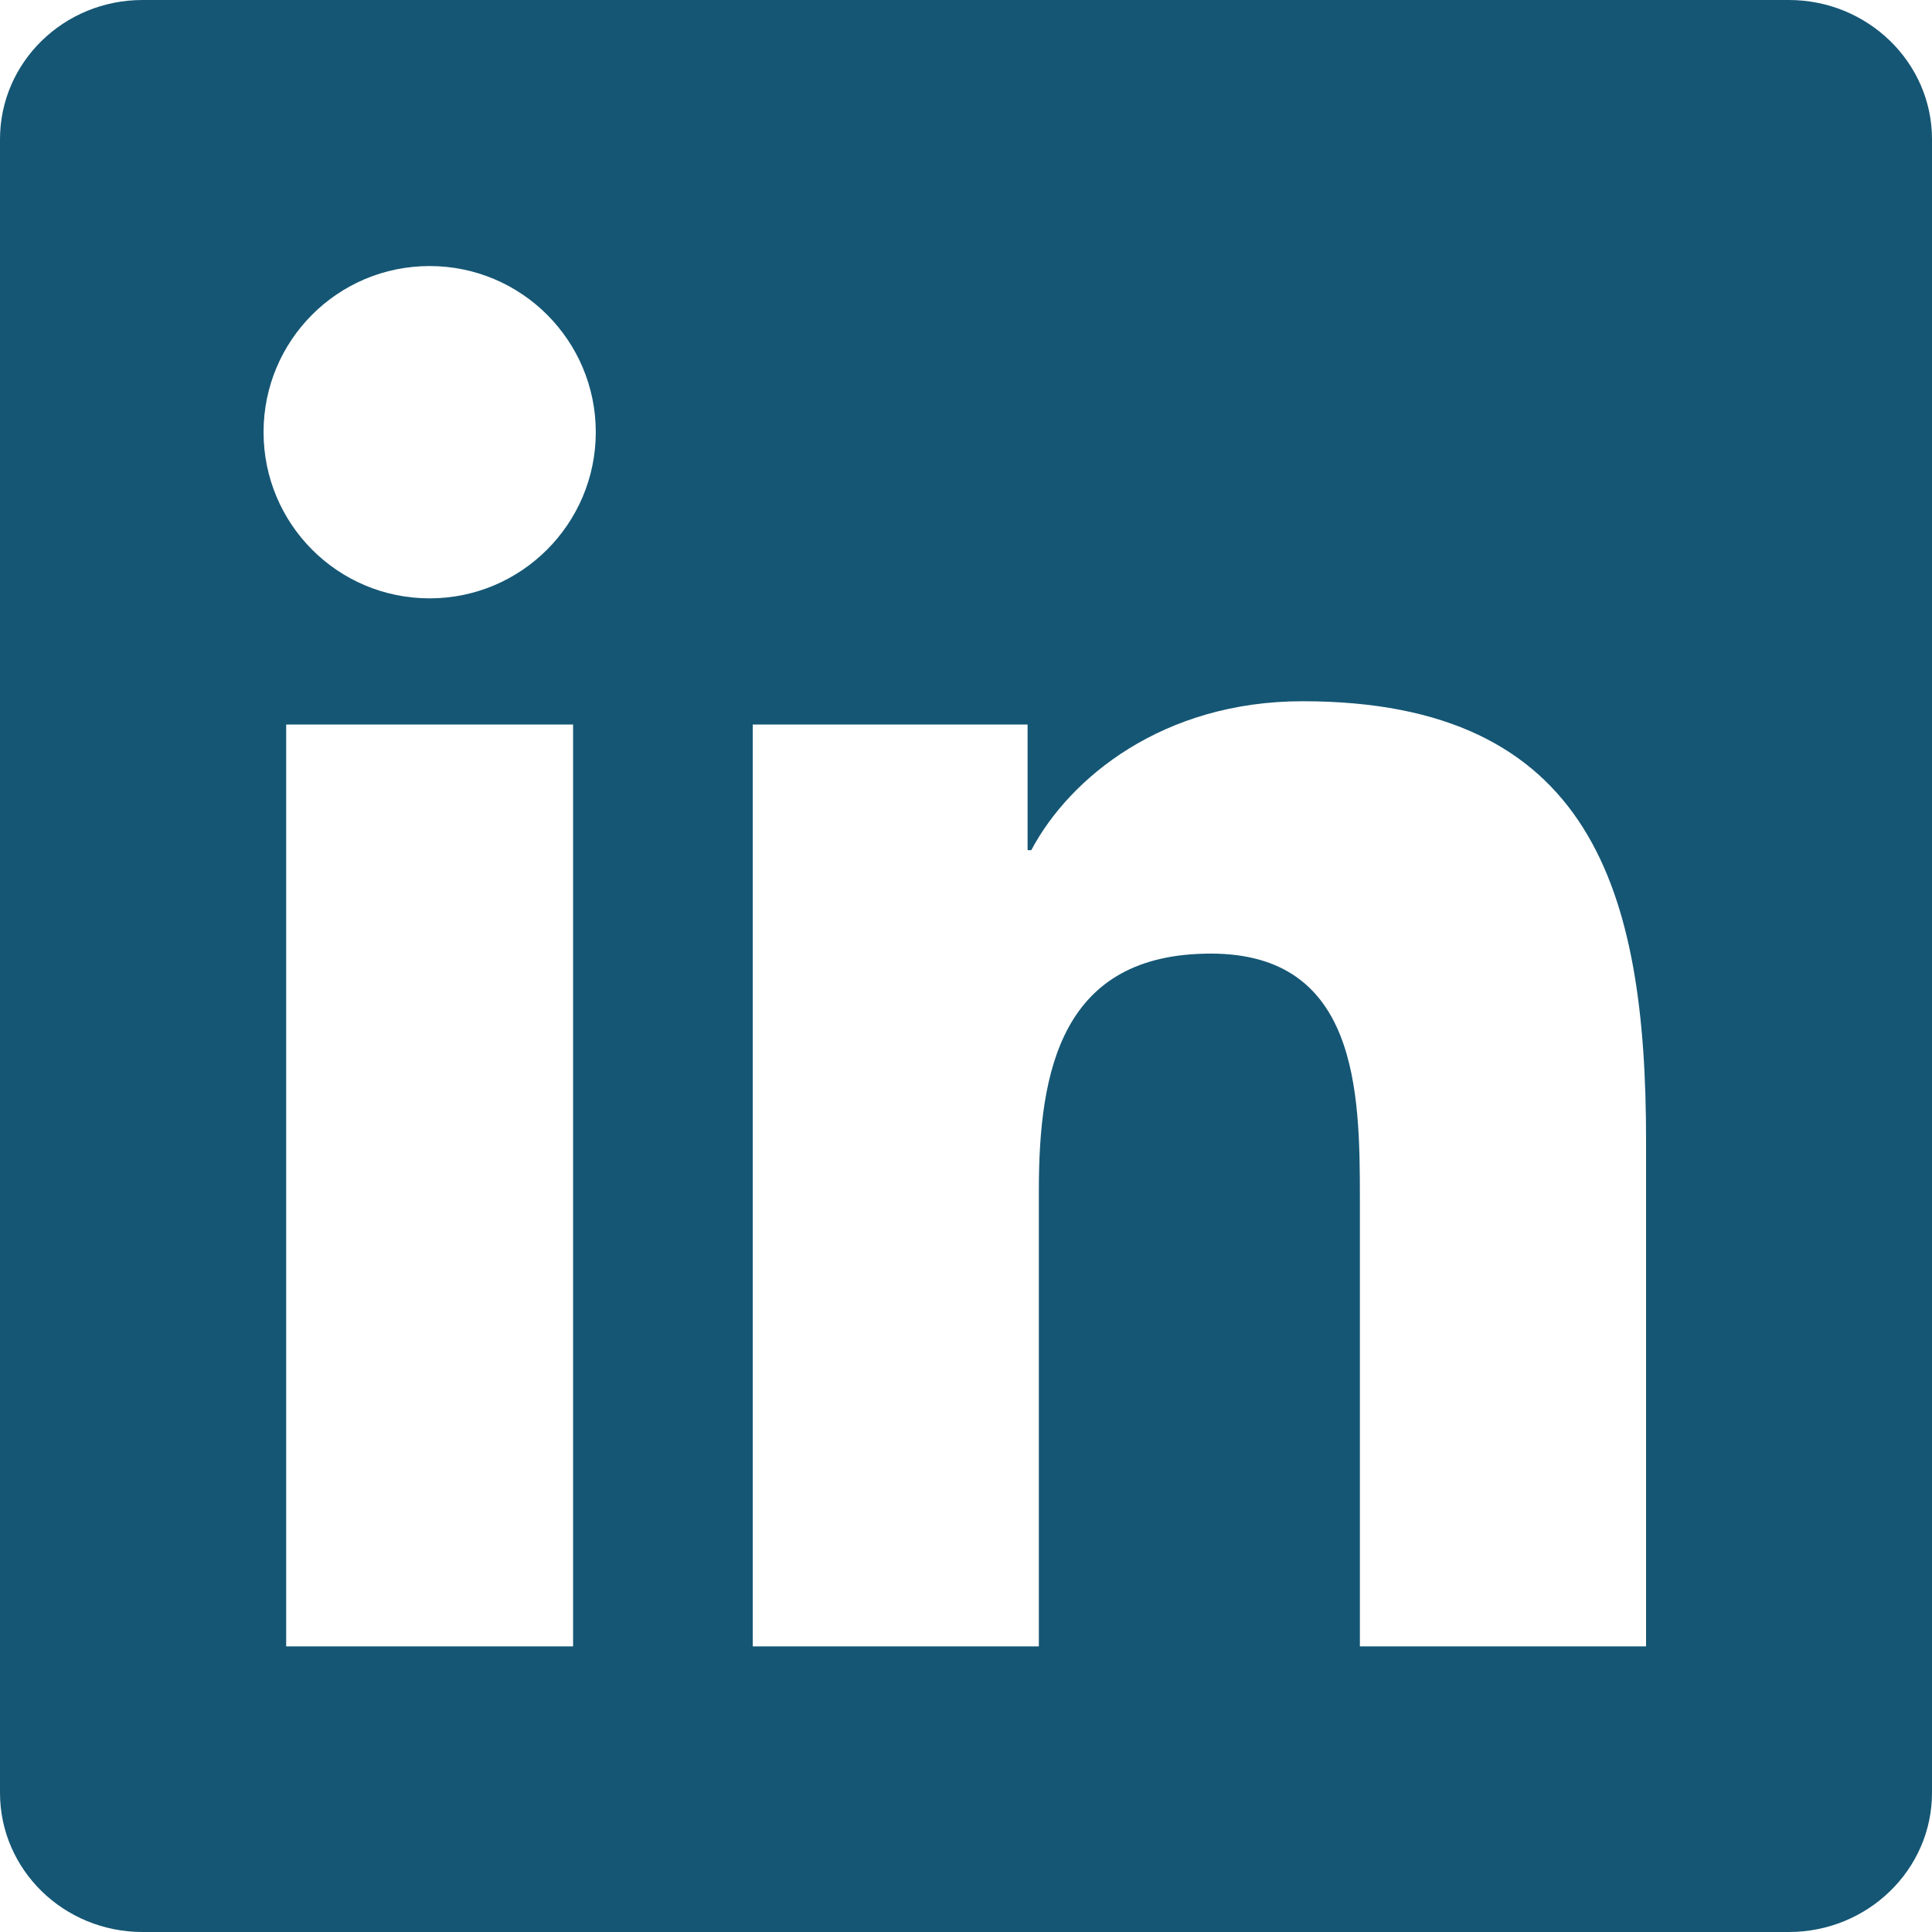
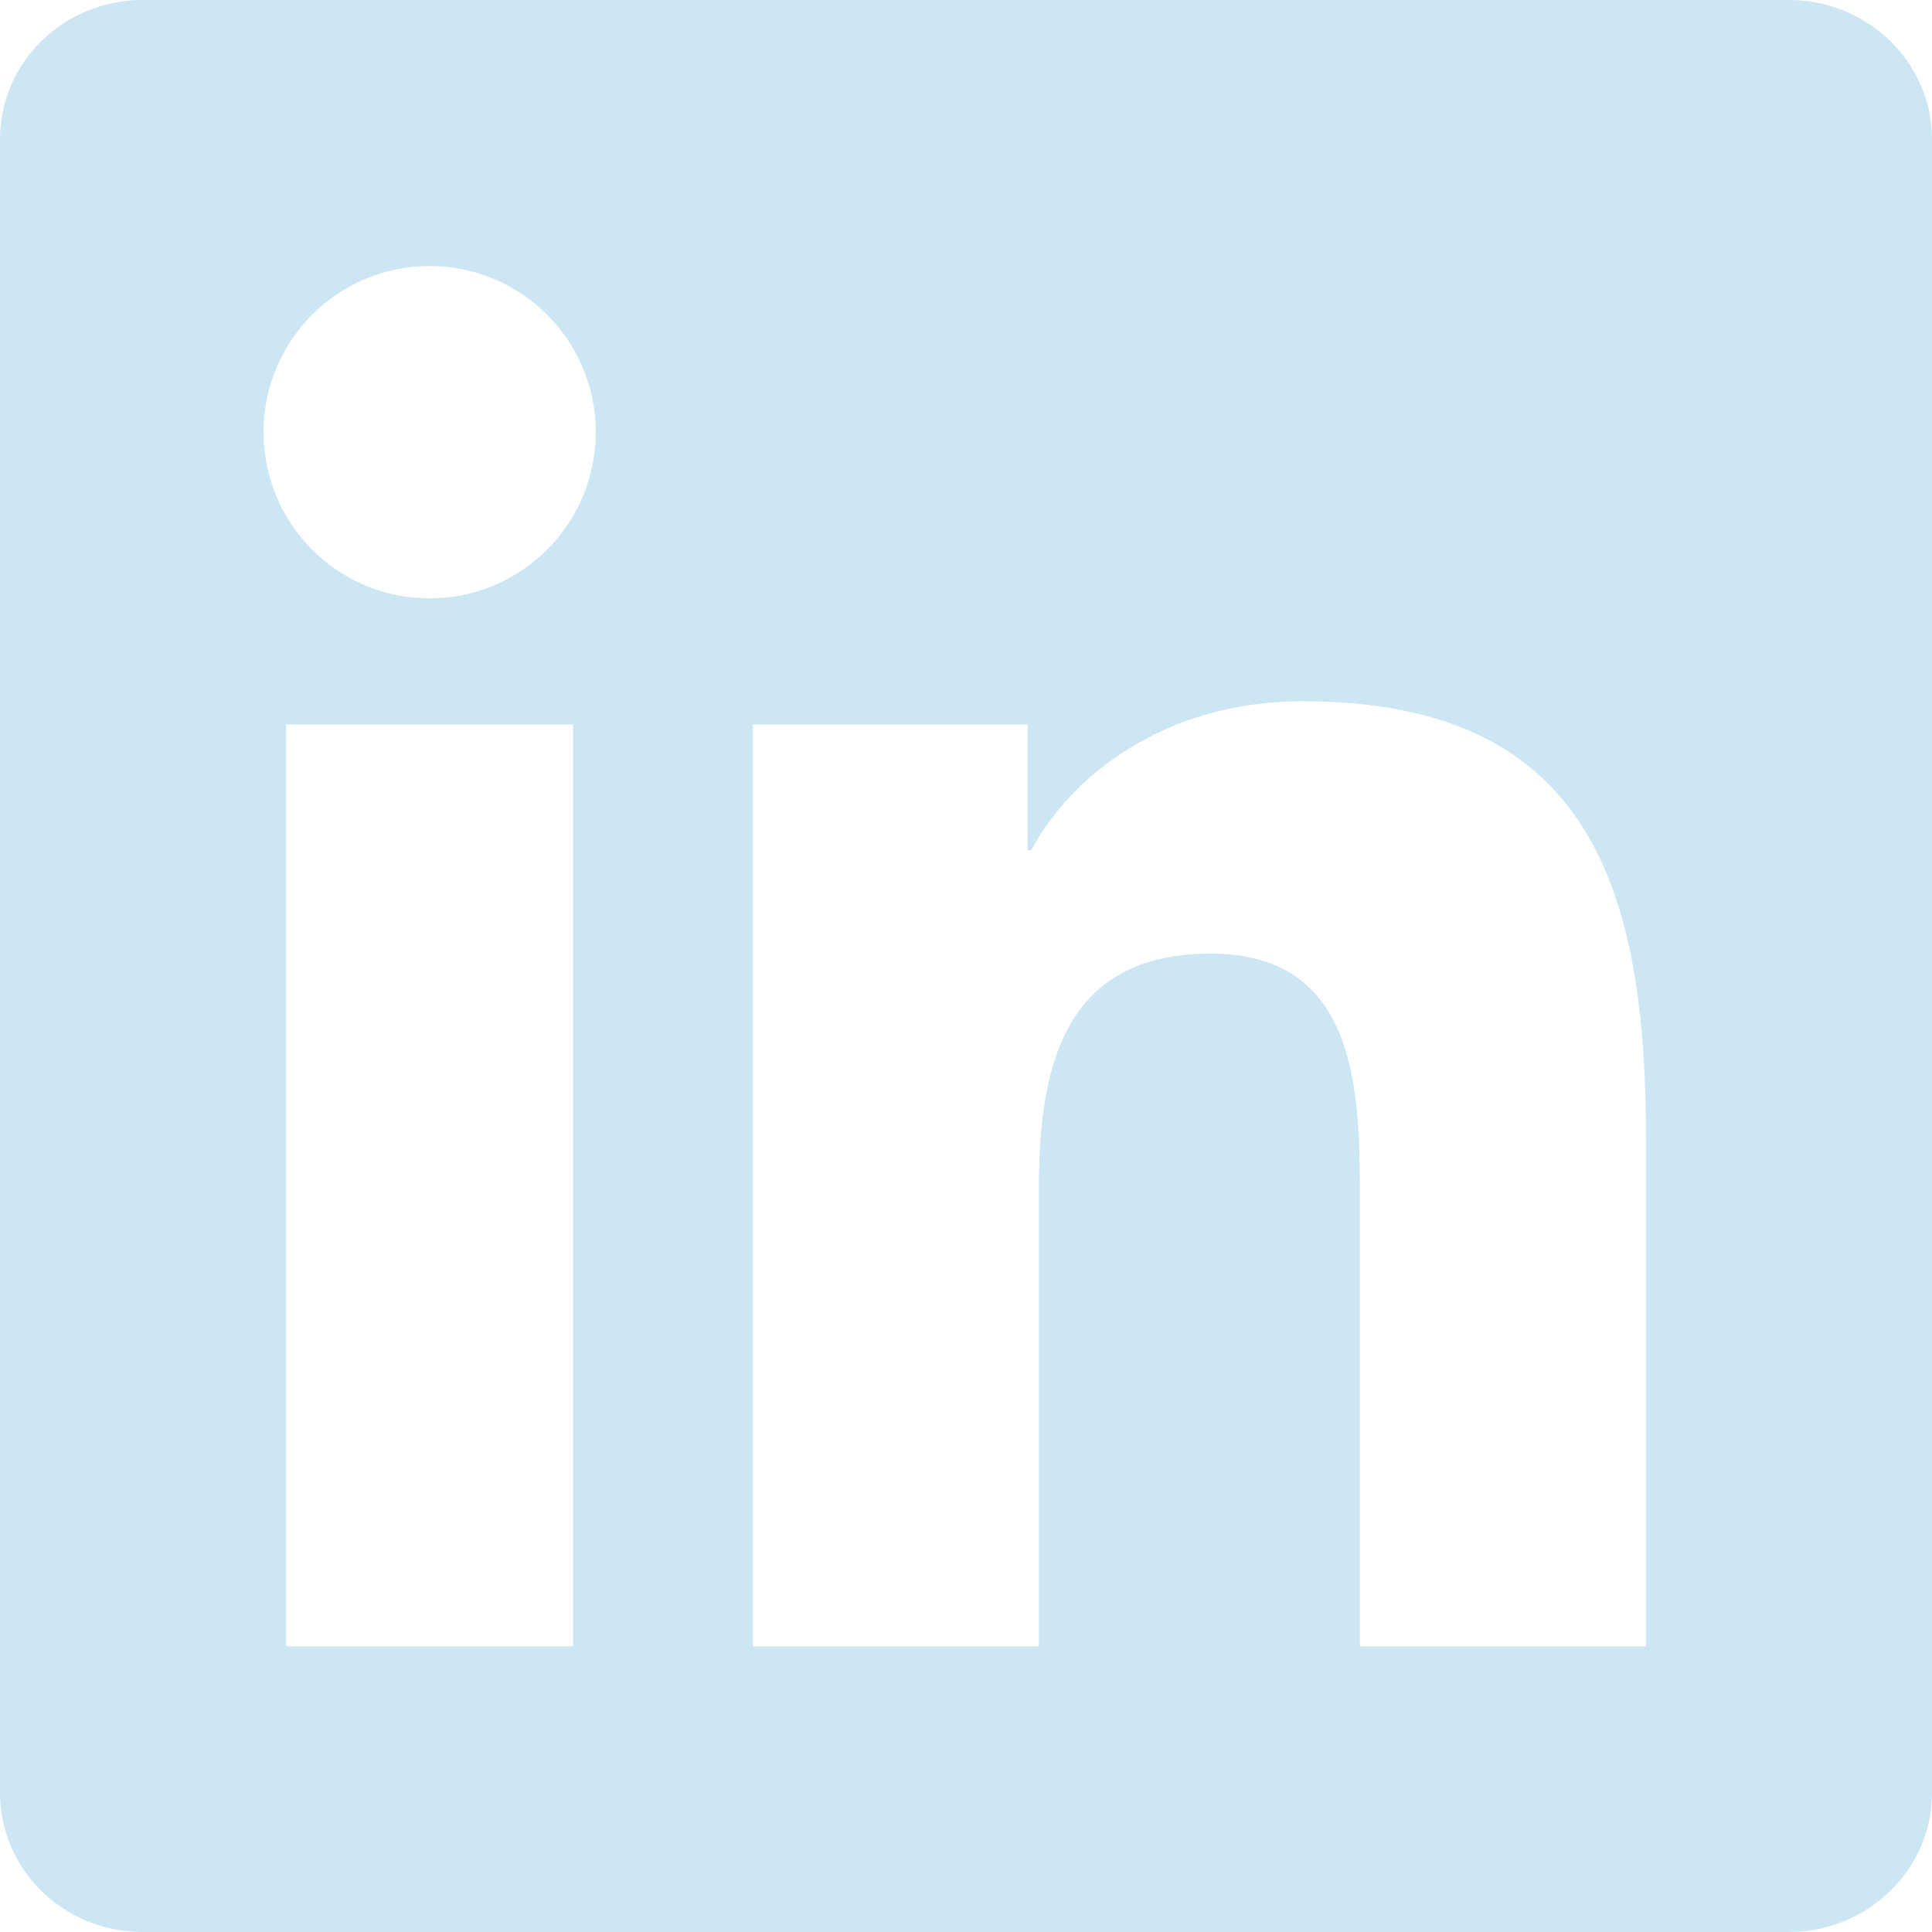
- <svg xmlns="http://www.w3.org/2000/svg" role="img" viewBox="0 0 24 24" fill="rgb(21, 86, 116)">
+ <svg xmlns="http://www.w3.org/2000/svg" role="img" viewBox="0 0 24 24" fill="#cce6f4ff">
  <path d="M20.447 20.452h-3.554v-5.569c0-1.328-.027-3.037-1.852-3.037-1.853 0-2.136 1.445-2.136 2.939v5.667H9.351V9h3.414v1.561h.046c.477-.9 1.637-1.85 3.37-1.85 3.601 0 4.267 2.37 4.267 5.455v6.286zM5.337 7.433c-1.144 0-2.063-.926-2.063-2.065 0-1.138.92-2.063 2.063-2.063 1.14 0 2.064.925 2.064 2.063 0 1.139-.925 2.065-2.064 2.065zm1.782 13.019H3.555V9h3.564v11.452zM22.225 0H1.771C.792 0 0 .774 0 1.729v20.542C0 23.227.792 24 1.771 24h20.451C23.2 24 24 23.227 24 22.271V1.729C24 .774 23.2 0 22.222 0h.003z" />
</svg>
